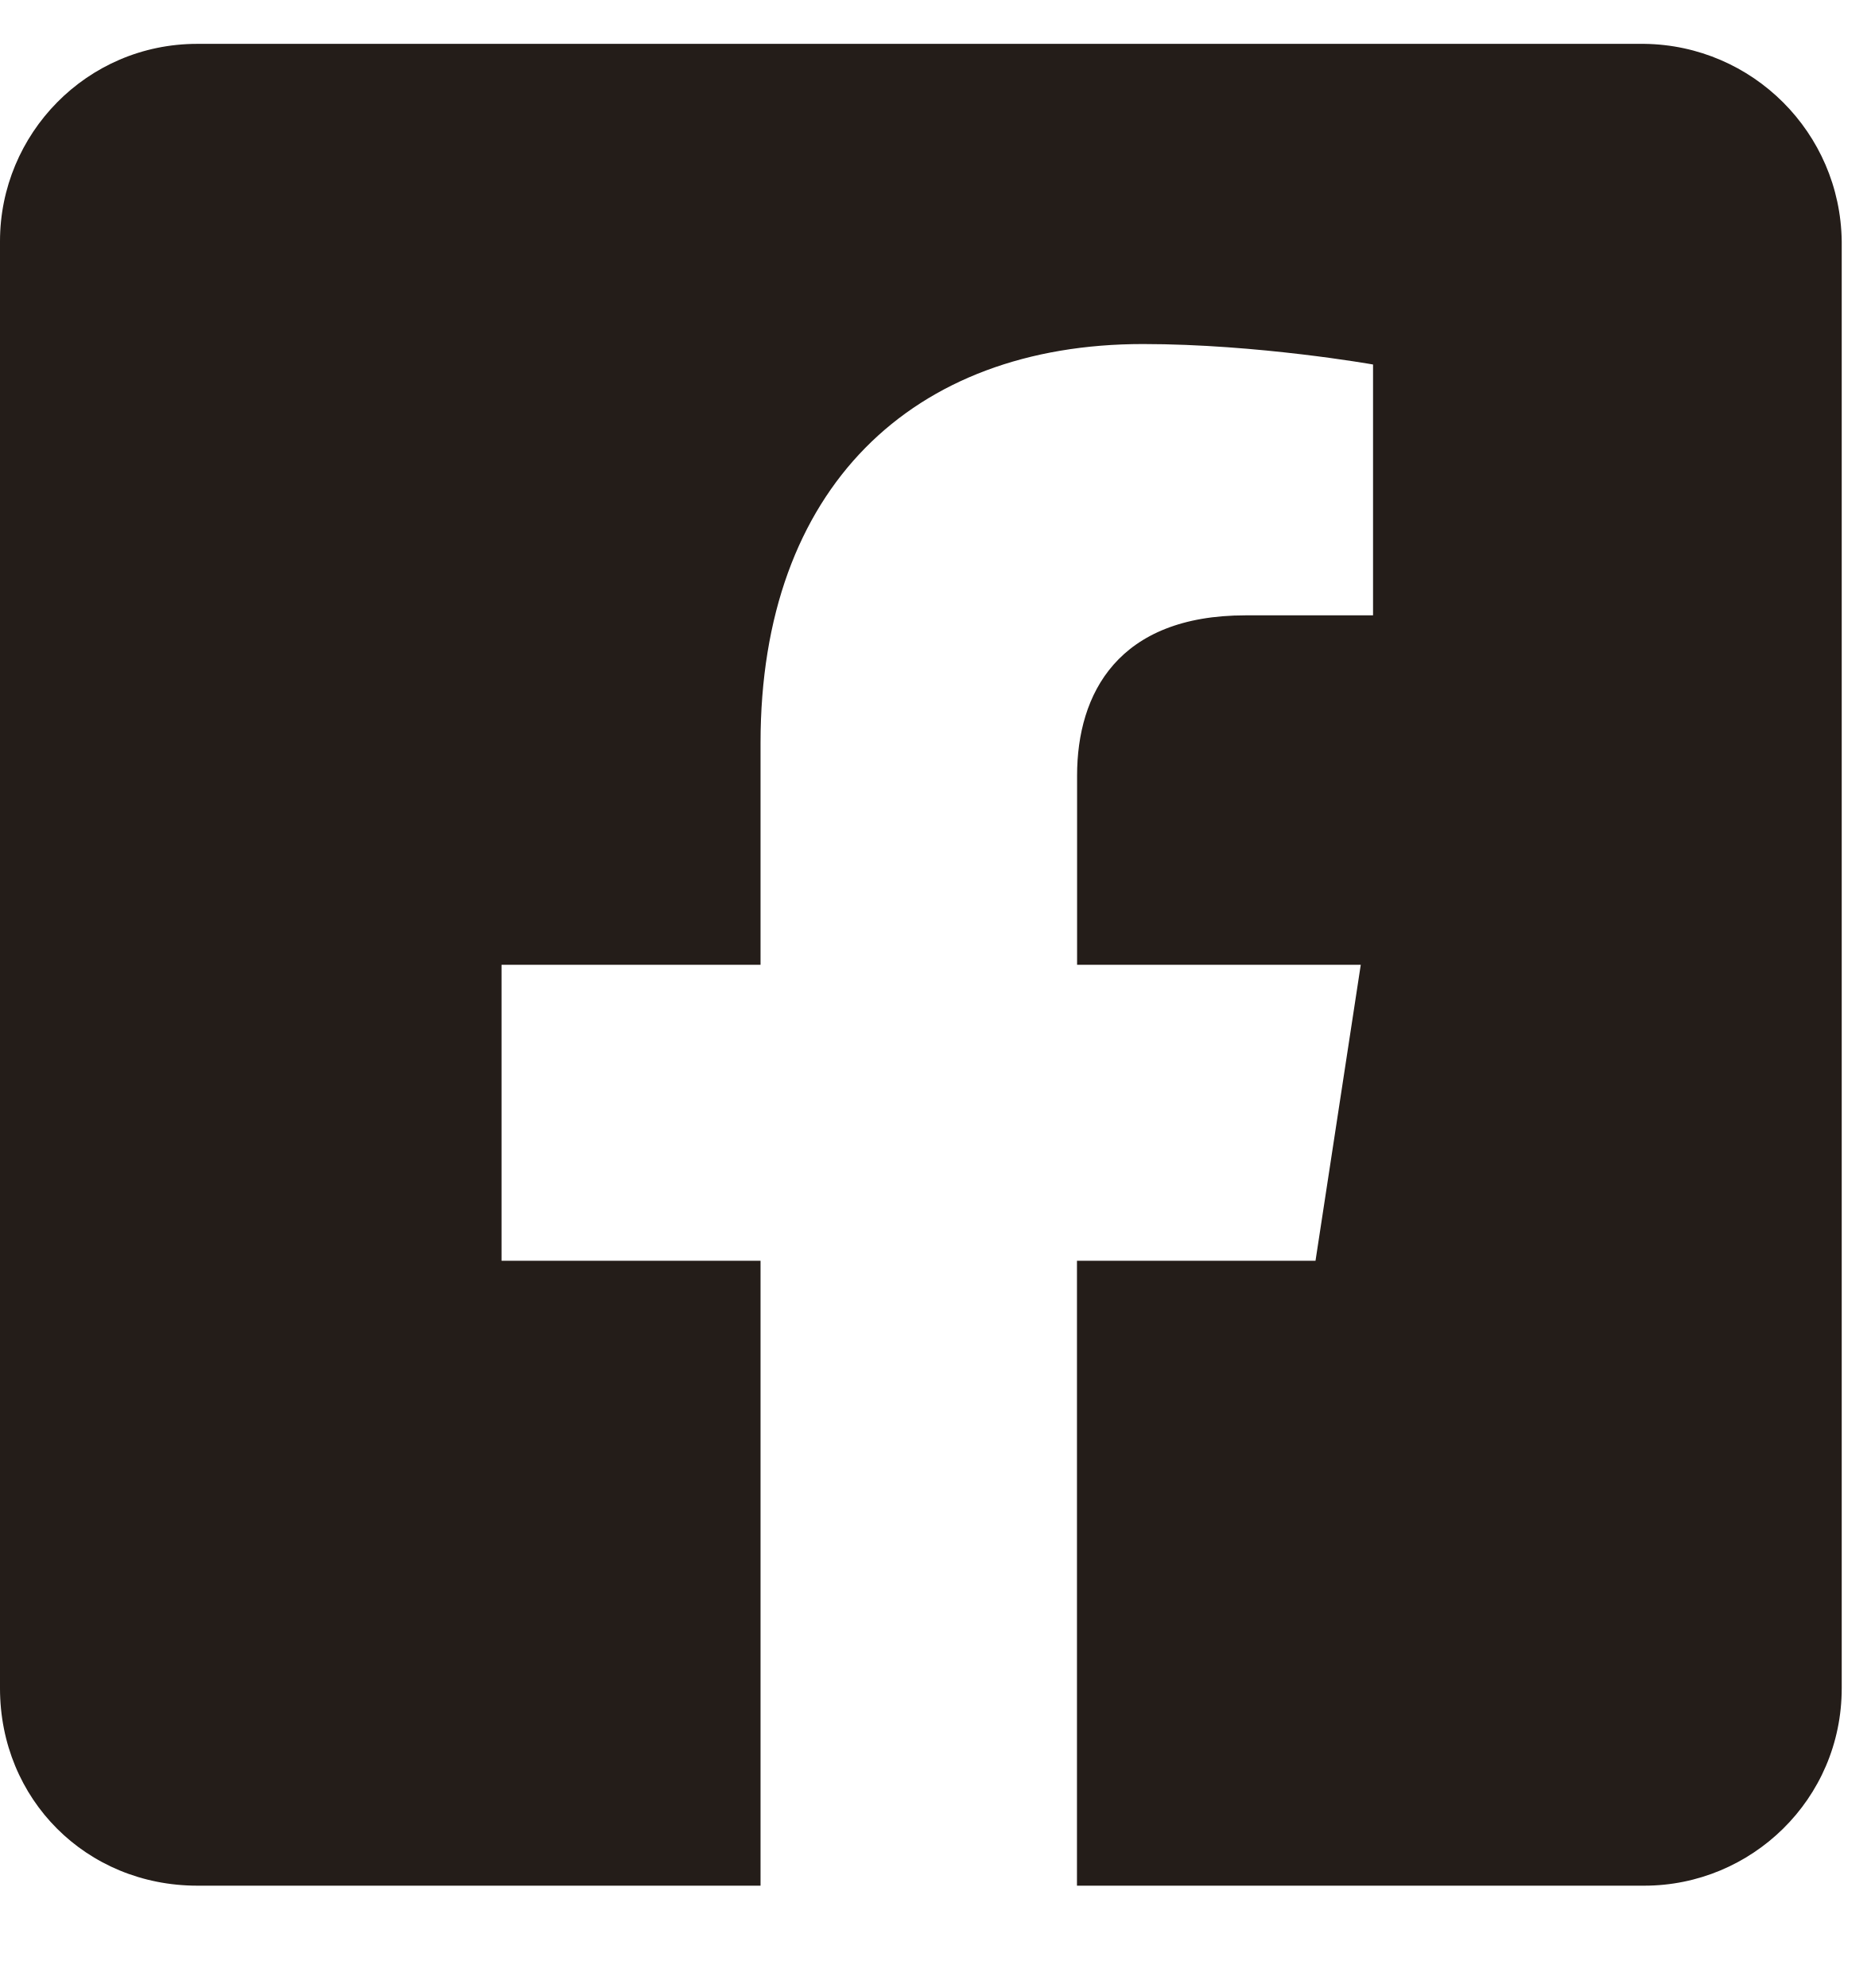
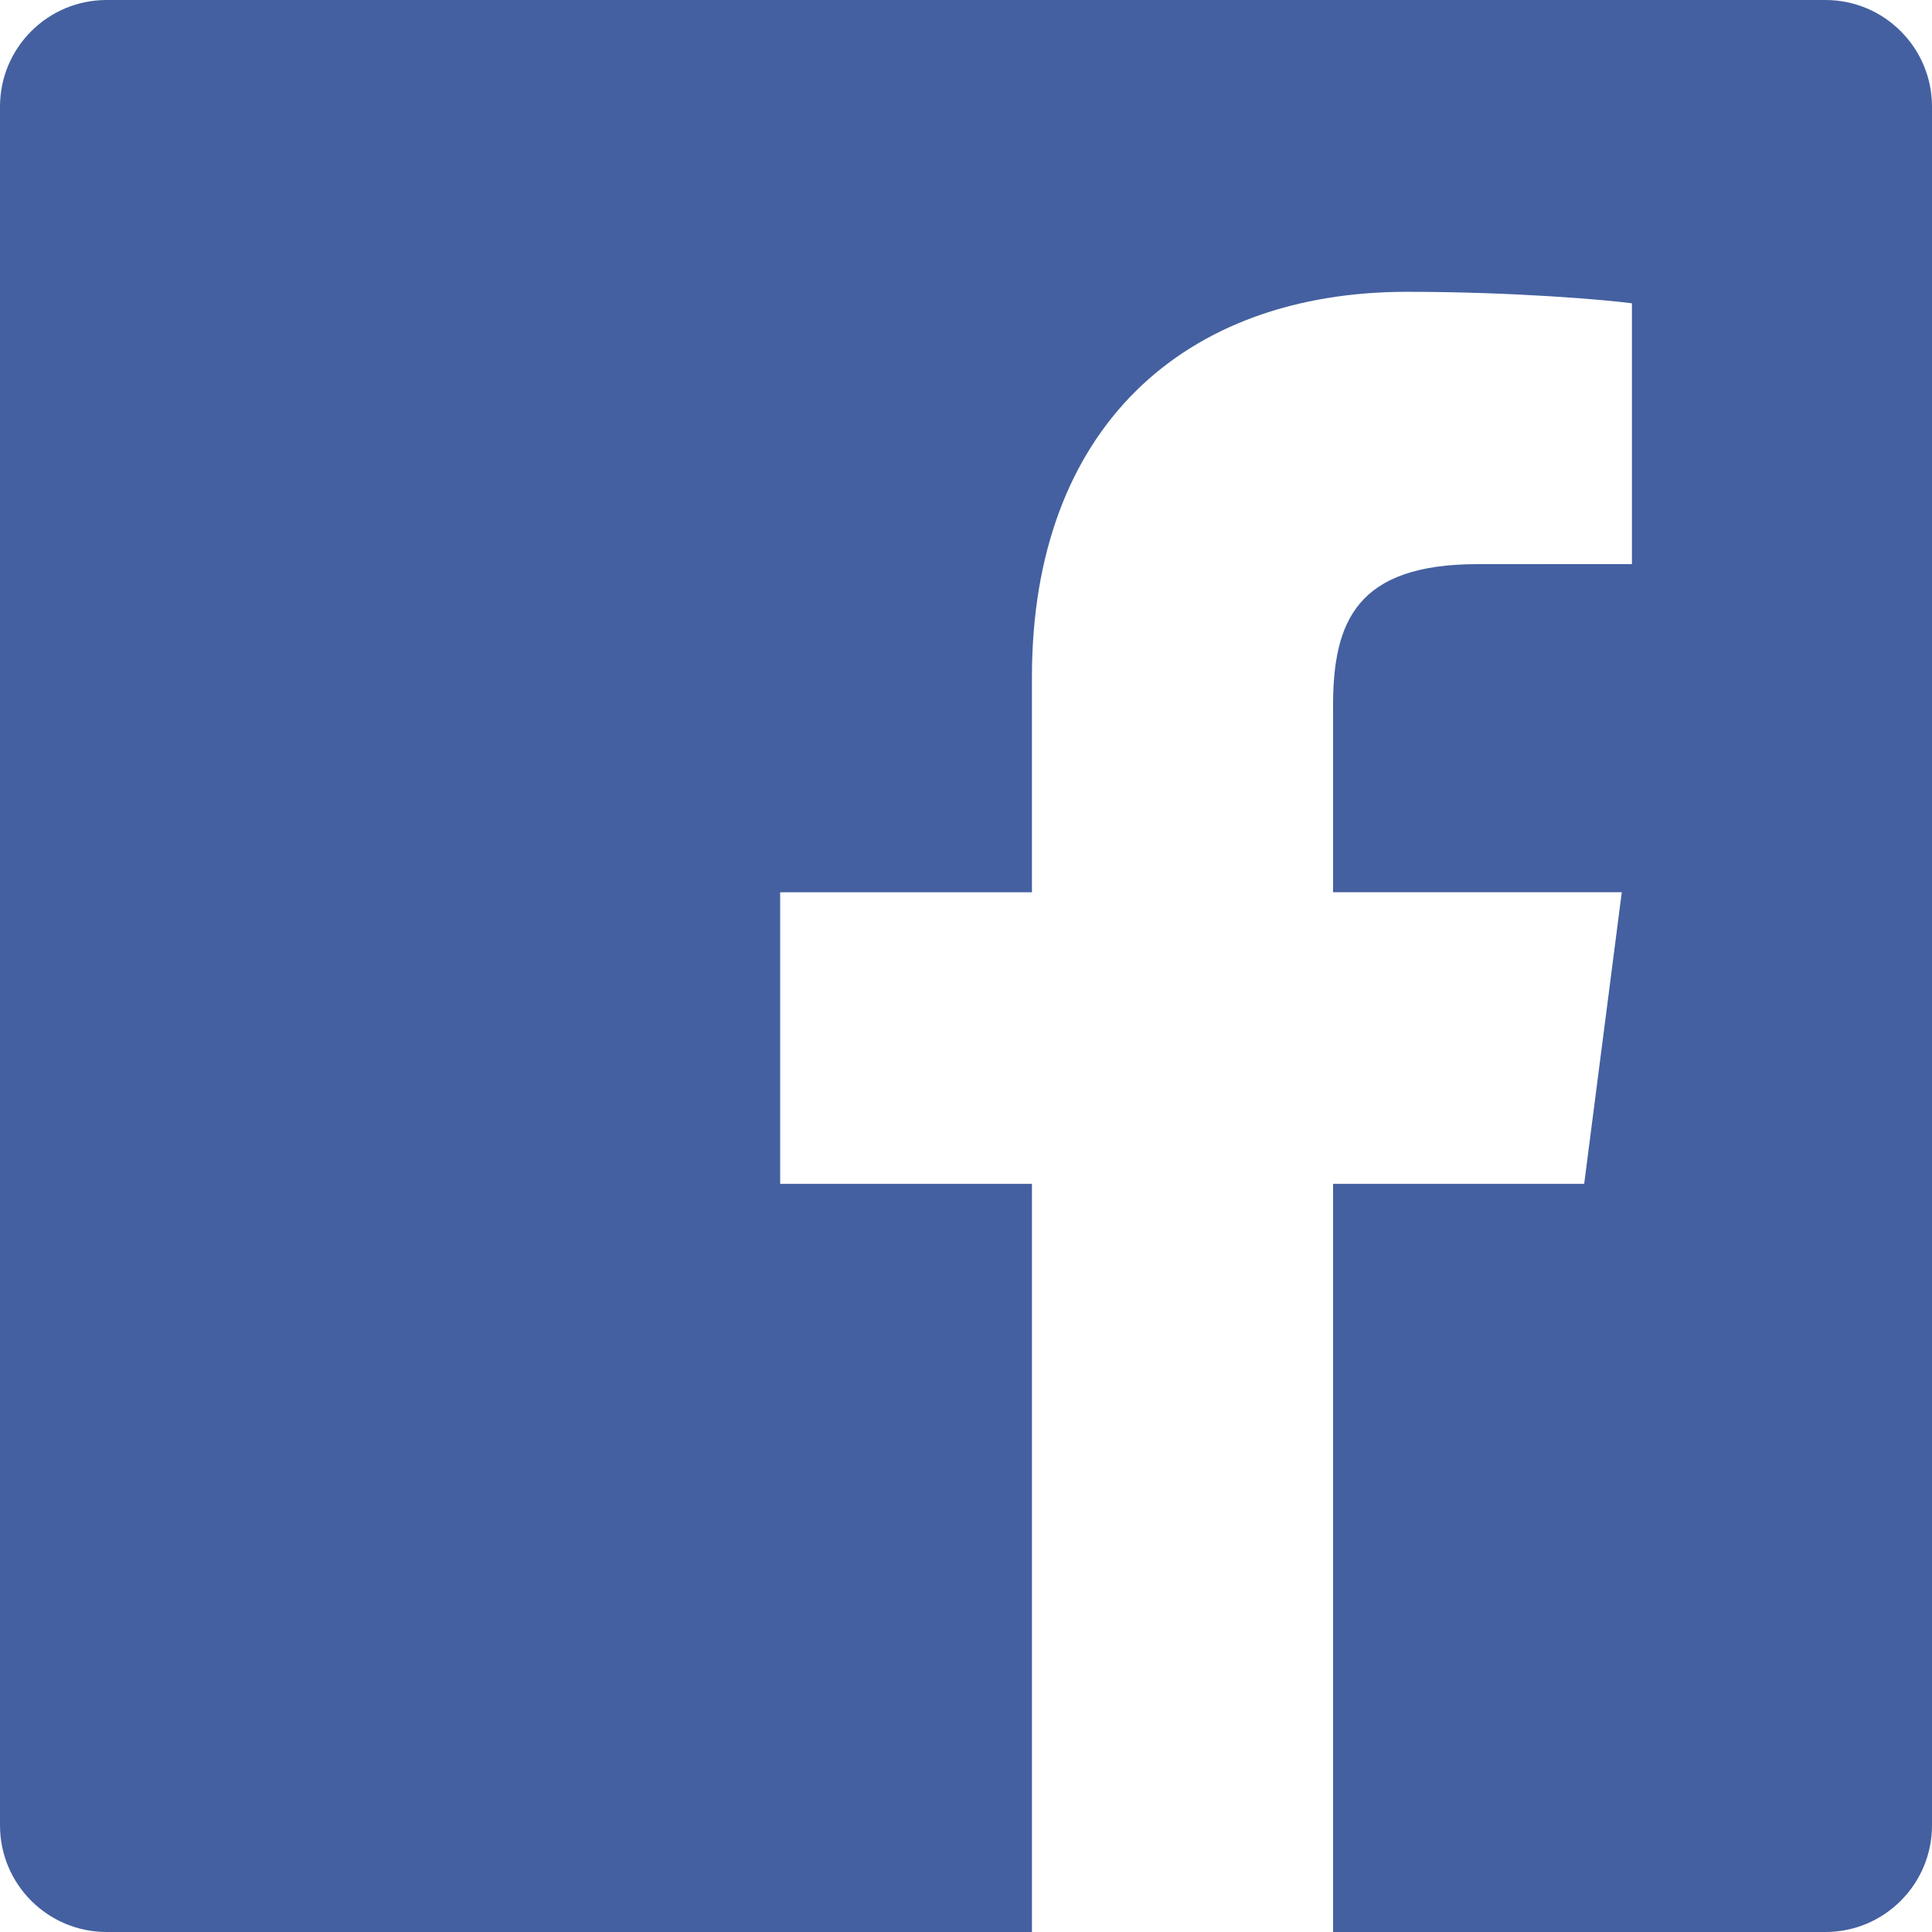
- <svg xmlns="http://www.w3.org/2000/svg" width="16" height="17" fill="none">
-   <path d="M14.063.375H1.687C.739.375 0 1.148 0 2.063v12.374c0 .95.738 1.688 1.688 1.688h4.816v-5.344H4.289V8.25h2.215V6.352c0-2.18 1.3-3.41 3.27-3.41.984 0 1.968.175 1.968.175v2.145h-1.09c-1.09 0-1.441.668-1.441 1.37V8.25h2.426l-.387 2.531H9.21v5.344h4.852c.915 0 1.688-.738 1.688-1.688V2.063A1.71 1.71 0 0014.062.375z" fill="#241D19" />
+ <svg xmlns="http://www.w3.org/2000/svg" viewBox="0 0 128 128">
+   <path fill="none" d="M0 0h128v128H0z" />
+   <path clip-rule="evenodd" d="M68.369 128H7.065A7.065 7.065 0 010 120.935V7.065A7.064 7.064 0 017.065 0h113.871A7.064 7.064 0 01128 7.065v113.87a7.065 7.065 0 01-7.064 7.065H88.318V78.431h16.638l2.491-19.318H88.318V46.78c0-5.593 1.553-9.404 9.573-9.404l10.229-.004V20.094c-1.769-.235-7.841-.761-14.906-.761-14.749 0-24.846 9.003-24.846 25.535v14.246h-16.68v19.318h16.681V128z" fill="#4460A0" fill-rule="evenodd" />
</svg>
